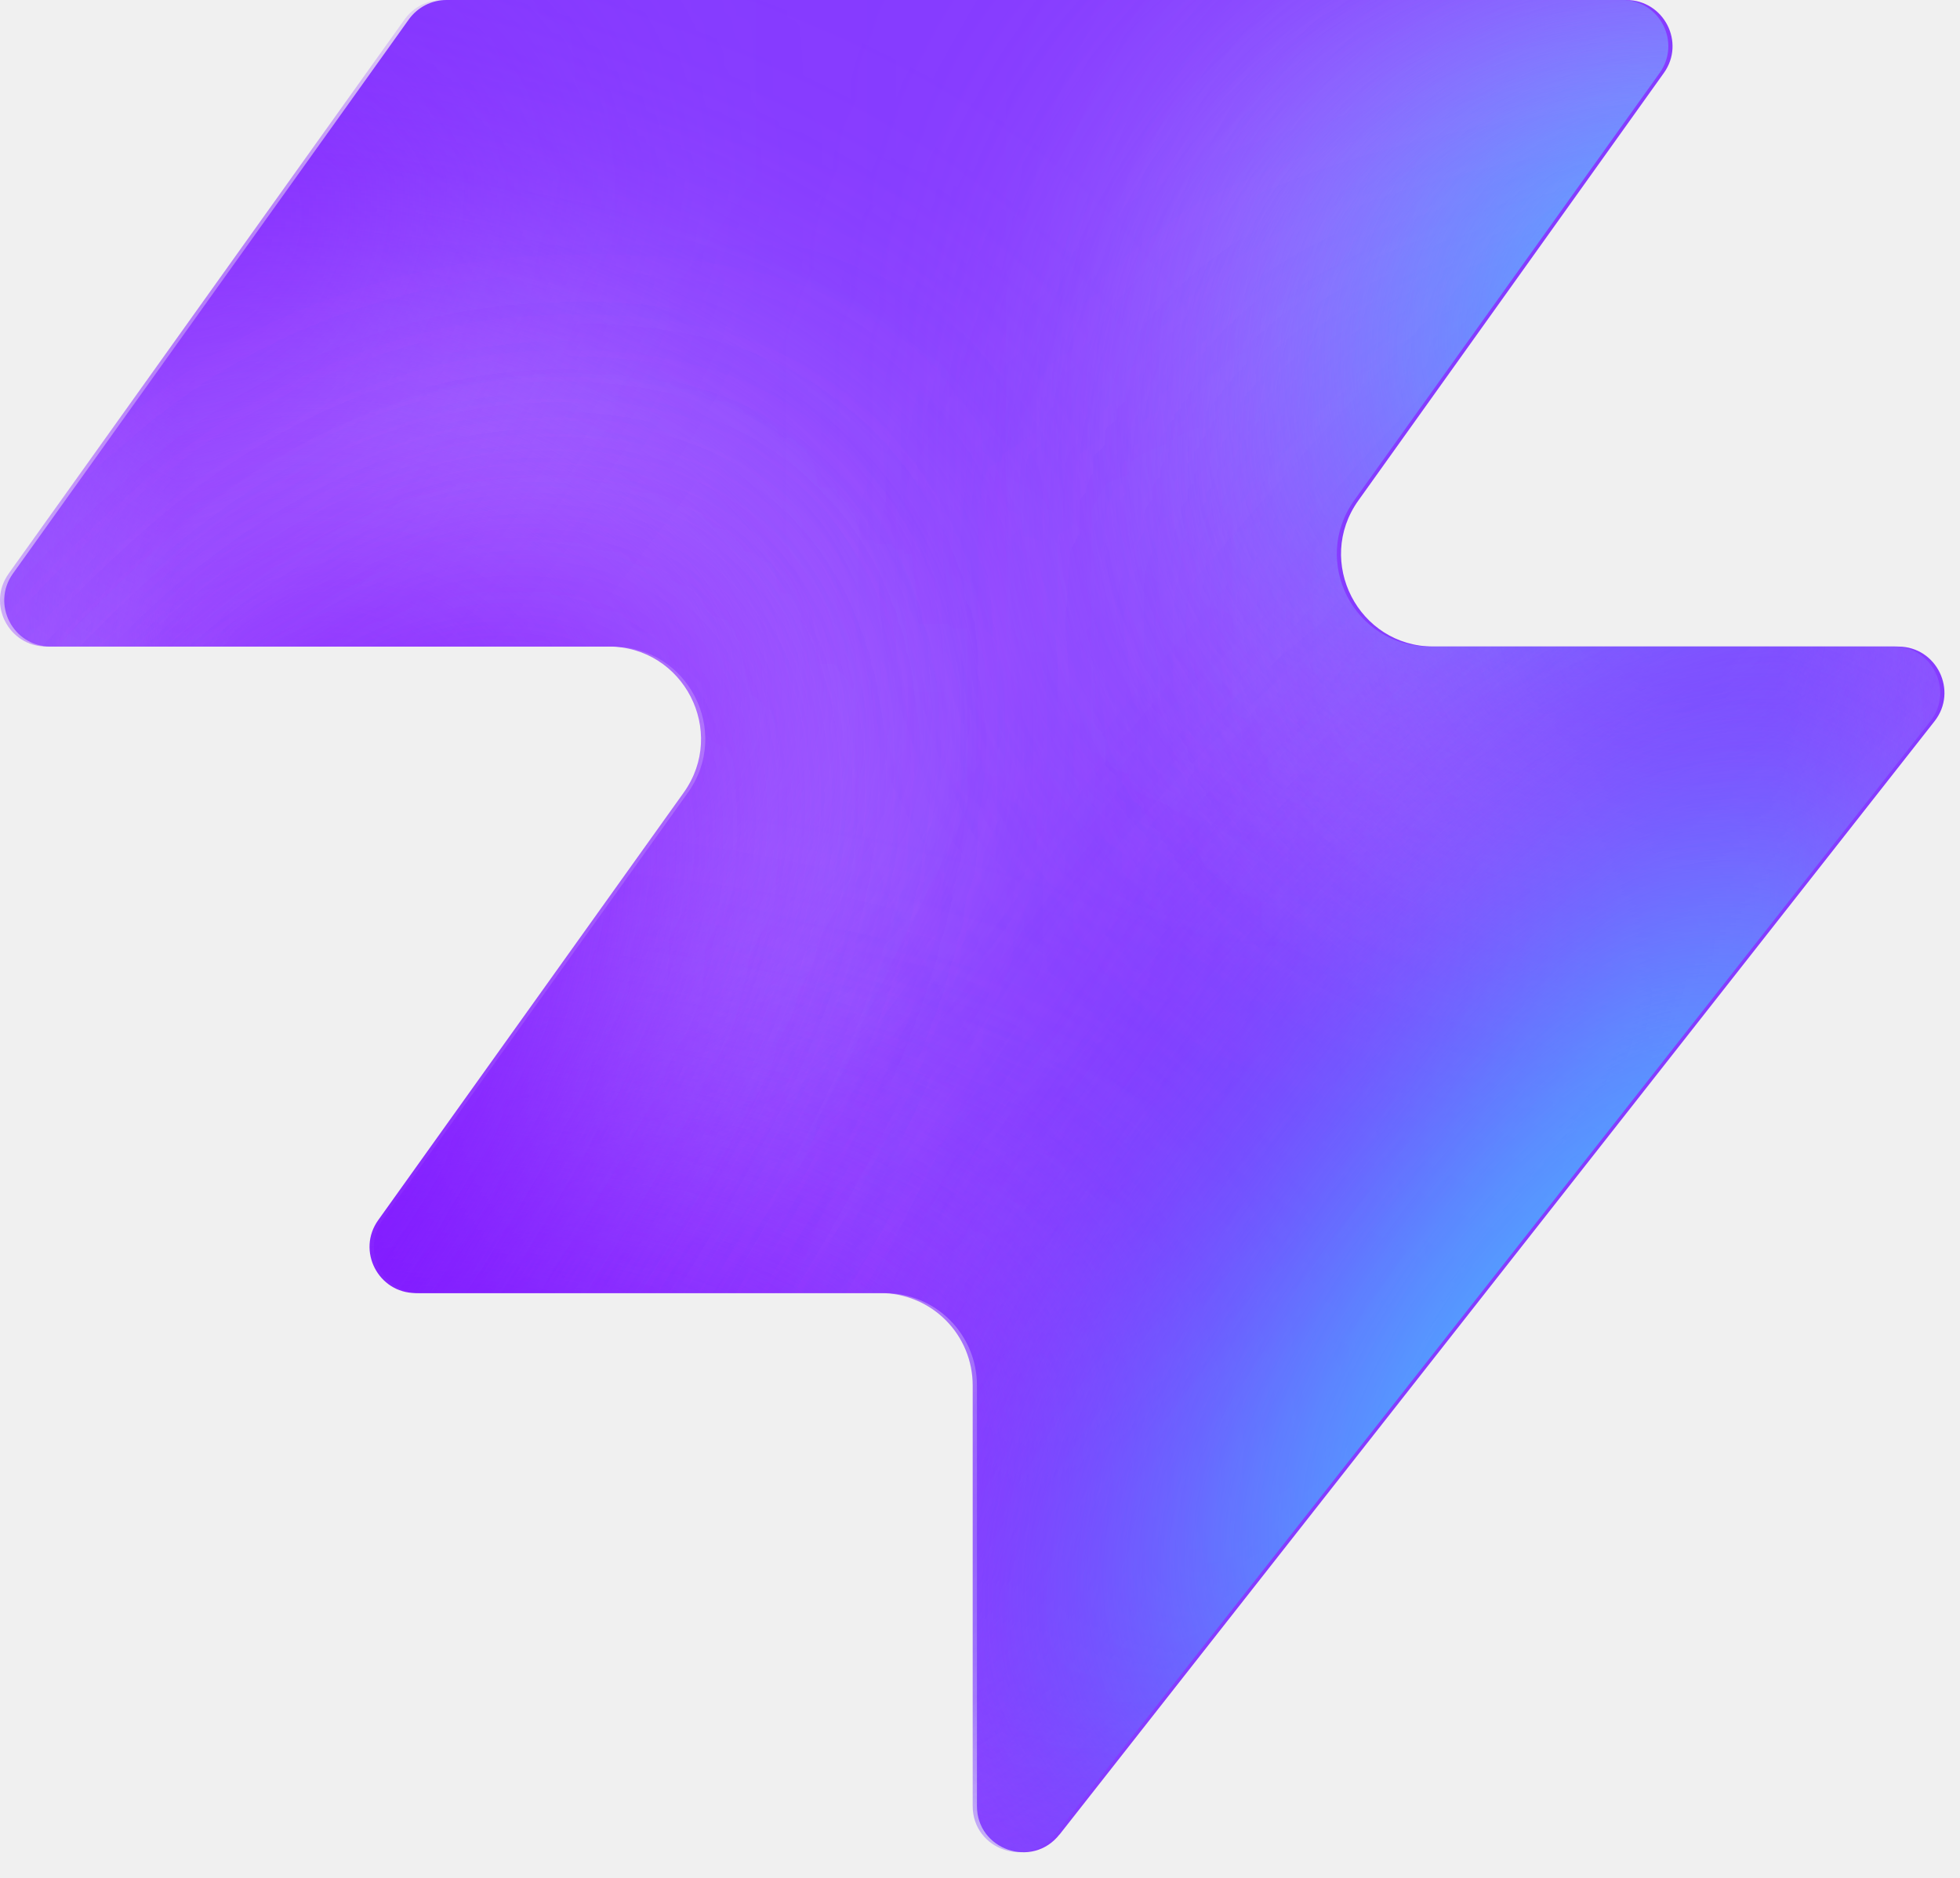
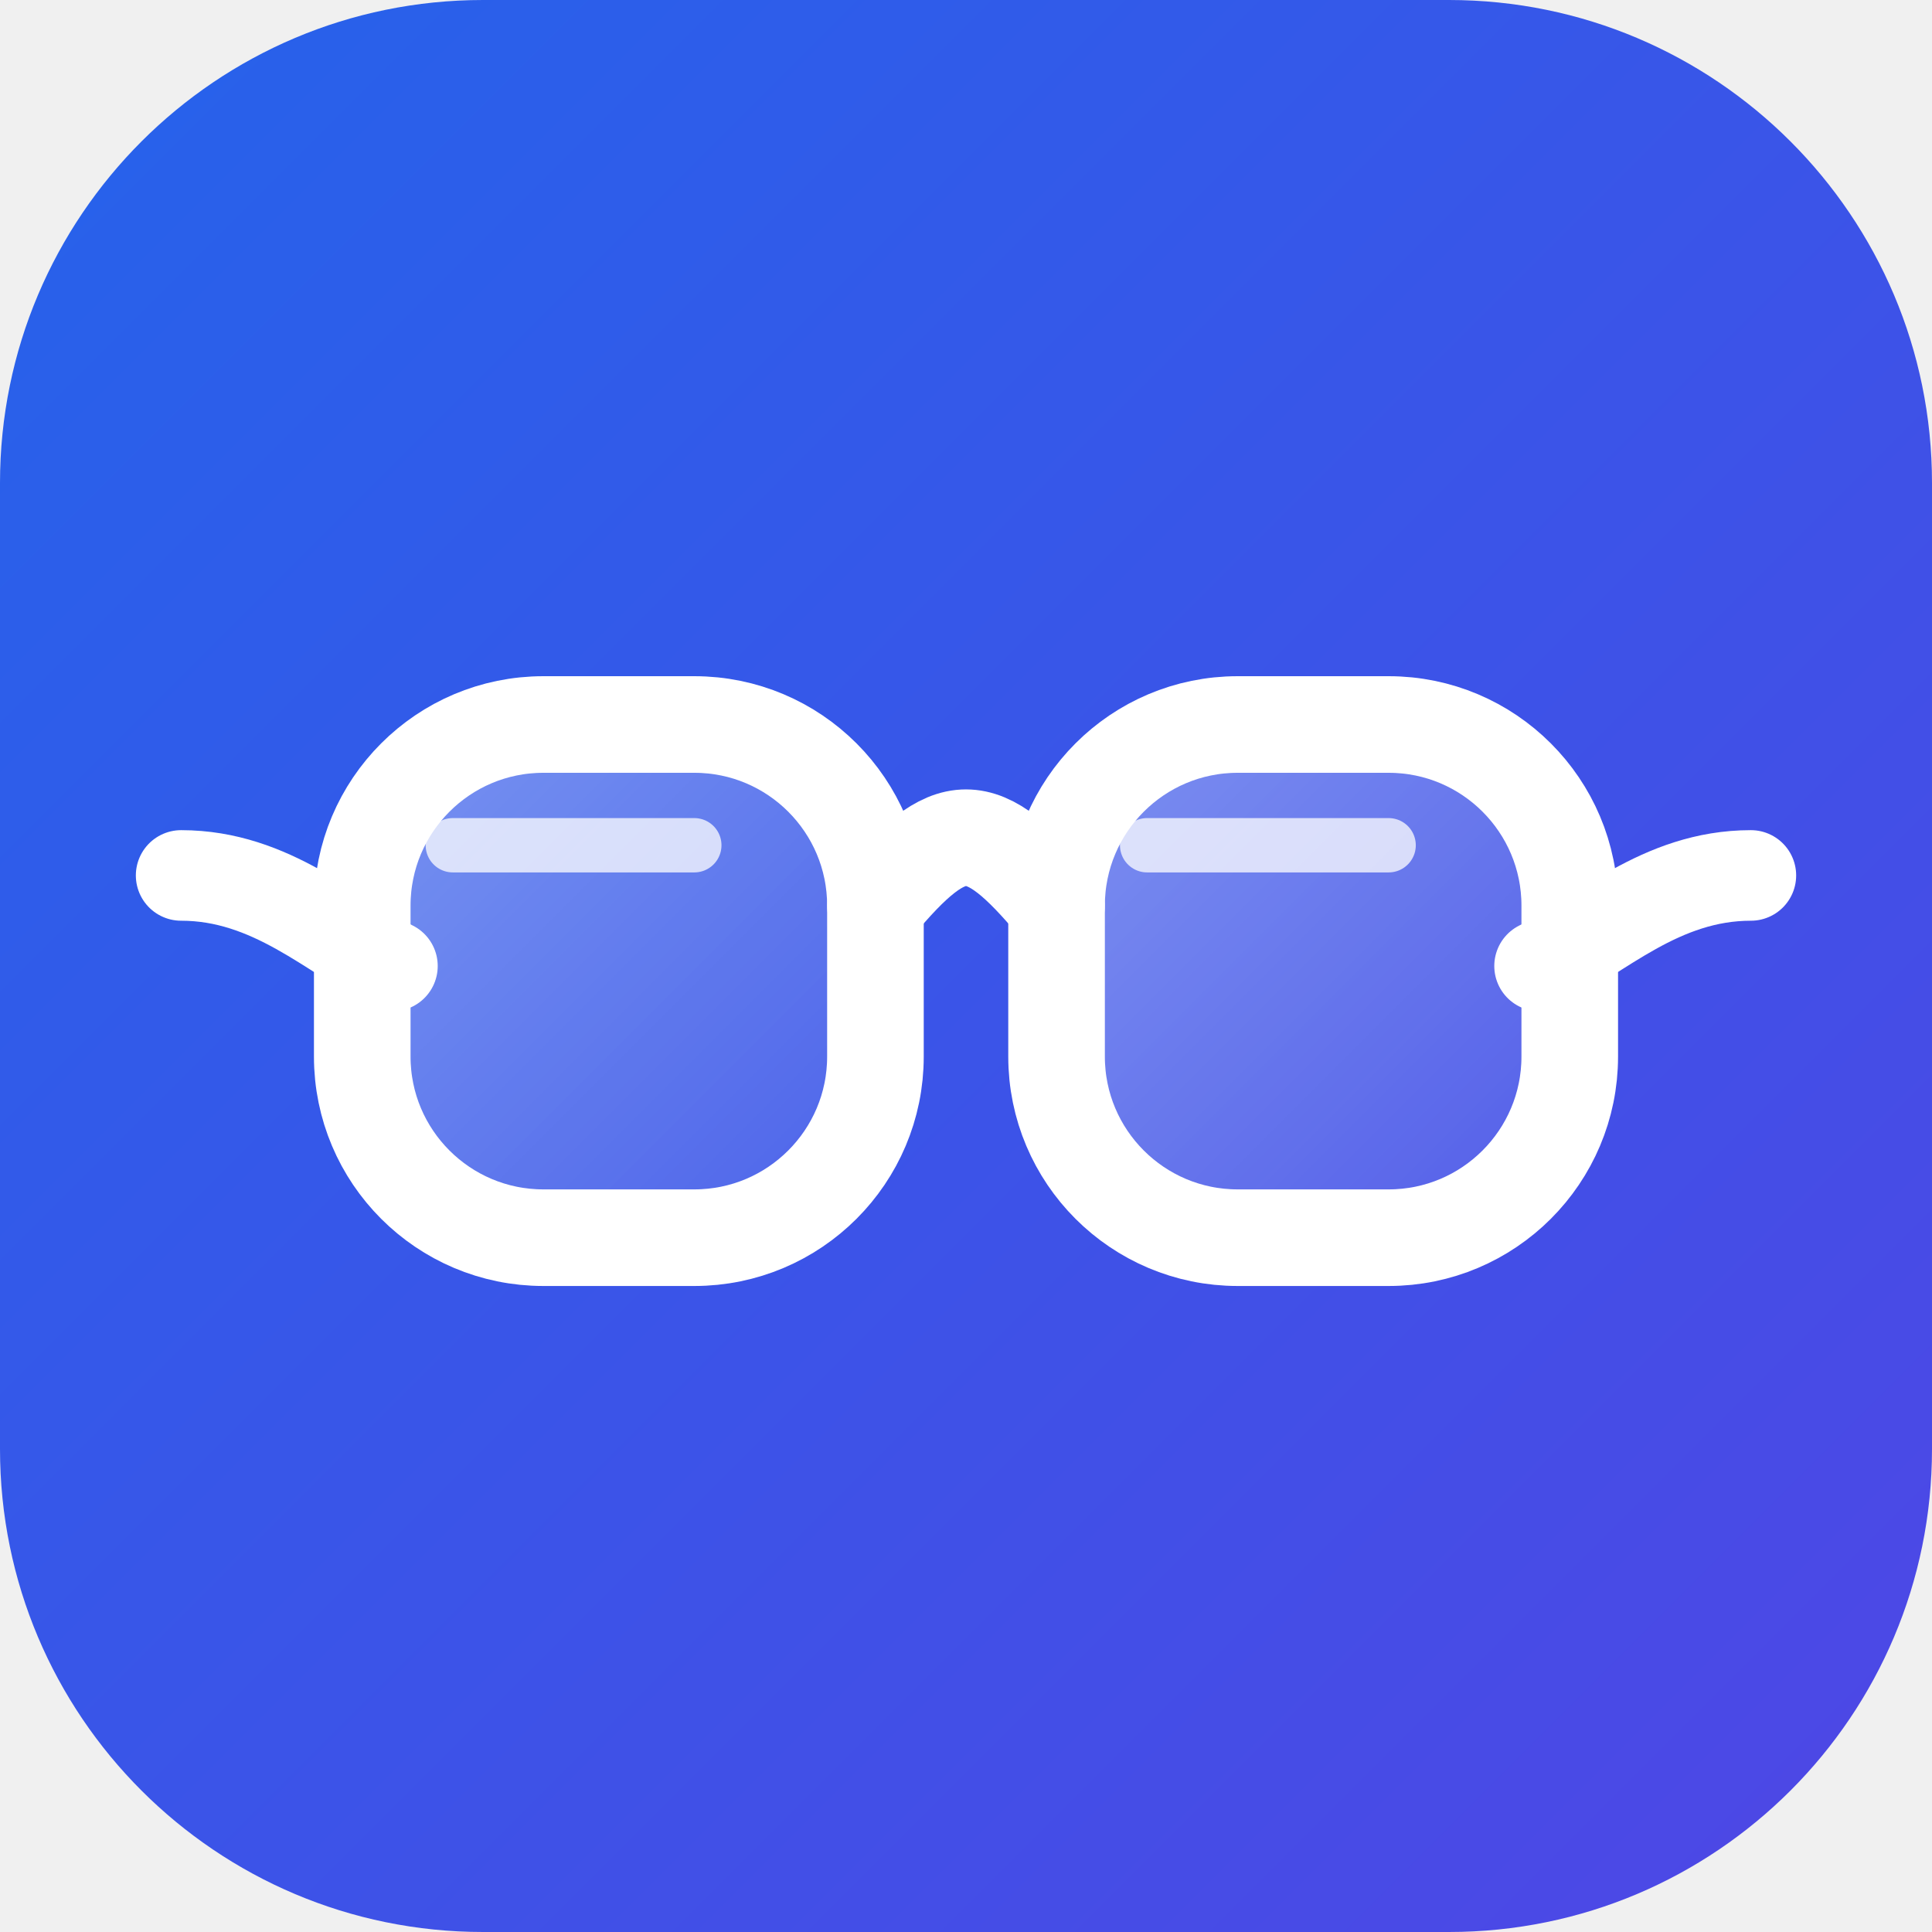
- <svg xmlns="http://www.w3.org/2000/svg" width="48" height="46" fill="none" viewBox="0 0 48 46">
-   <path fill="#863bff" d="M25.946 44.938c-.664.845-2.021.375-2.021-.698V33.937a2.26 2.26 0 0 0-2.262-2.262H10.287c-.92 0-1.456-1.04-.92-1.788l7.48-10.471c1.07-1.497 0-3.578-1.842-3.578H1.237c-.92 0-1.456-1.04-.92-1.788L10.013.474c.214-.297.556-.474.92-.474h28.894c.92 0 1.456 1.04.92 1.788l-7.48 10.471c-1.07 1.498 0 3.579 1.842 3.579h11.377c.943 0 1.473 1.088.89 1.83L25.947 44.94z" style="fill:#863bff;fill:color(display-p3 .525 .23 1);fill-opacity:1" />
-   <mask id="a" width="48" height="46" x="0" y="0" maskUnits="userSpaceOnUse" style="mask-type:alpha">
-     <path fill="#000" d="M25.842 44.938c-.664.844-2.021.375-2.021-.698V33.937a2.26 2.26 0 0 0-2.262-2.262H10.183c-.92 0-1.456-1.04-.92-1.788l7.48-10.471c1.07-1.498 0-3.579-1.842-3.579H1.133c-.92 0-1.456-1.04-.92-1.787L9.91.473c.214-.297.556-.474.92-.474h28.894c.92 0 1.456 1.04.92 1.788l-7.48 10.471c-1.07 1.498 0 3.578 1.842 3.578h11.377c.943 0 1.473 1.088.89 1.832L25.843 44.94z" style="fill:#000;fill-opacity:1" />
-   </mask>
-   <g mask="url(#a)">
-     <g filter="url(#b)">
-       <ellipse cx="5.508" cy="14.704" fill="#ede6ff" rx="5.508" ry="14.704" style="fill:#ede6ff;fill:color(display-p3 .927 .903 1);fill-opacity:1" transform="matrix(.00324 1 1 -.00324 -4.47 31.516)" />
-     </g>
-     <g filter="url(#c)">
-       <ellipse cx="10.399" cy="29.851" fill="#ede6ff" rx="10.399" ry="29.851" style="fill:#ede6ff;fill:color(display-p3 .927 .903 1);fill-opacity:1" transform="matrix(.00324 1 1 -.00324 -39.328 7.883)" />
-     </g>
-     <g filter="url(#d)">
-       <ellipse cx="5.508" cy="30.487" fill="#7e14ff" rx="5.508" ry="30.487" style="fill:#7e14ff;fill:color(display-p3 .492 .077 1);fill-opacity:1" transform="rotate(89.814 -25.913 -14.639)scale(1 -1)" />
-     </g>
-     <g filter="url(#e)">
-       <ellipse cx="5.508" cy="30.599" fill="#7e14ff" rx="5.508" ry="30.599" style="fill:#7e14ff;fill:color(display-p3 .492 .077 1);fill-opacity:1" transform="rotate(89.814 -32.644 -3.334)scale(1 -1)" />
-     </g>
-     <g filter="url(#f)">
-       <ellipse cx="5.508" cy="30.599" fill="#7e14ff" rx="5.508" ry="30.599" style="fill:#7e14ff;fill:color(display-p3 .492 .077 1);fill-opacity:1" transform="matrix(.00324 1 1 -.00324 -34.34 30.47)" />
-     </g>
-     <g filter="url(#g)">
-       <ellipse cx="14.072" cy="22.078" fill="#ede6ff" rx="14.072" ry="22.078" style="fill:#ede6ff;fill:color(display-p3 .927 .903 1);fill-opacity:1" transform="rotate(93.35 24.506 48.493)scale(-1 1)" />
-     </g>
-     <g filter="url(#h)">
-       <ellipse cx="3.47" cy="21.501" fill="#7e14ff" rx="3.47" ry="21.501" style="fill:#7e14ff;fill:color(display-p3 .492 .077 1);fill-opacity:1" transform="rotate(89.009 28.708 47.59)scale(-1 1)" />
-     </g>
-     <g filter="url(#i)">
-       <ellipse cx="3.47" cy="21.501" fill="#7e14ff" rx="3.47" ry="21.501" style="fill:#7e14ff;fill:color(display-p3 .492 .077 1);fill-opacity:1" transform="rotate(89.009 28.708 47.59)scale(-1 1)" />
-     </g>
-     <g filter="url(#j)">
-       <ellipse cx=".387" cy="8.972" fill="#7e14ff" rx="4.407" ry="29.108" style="fill:#7e14ff;fill:color(display-p3 .492 .077 1);fill-opacity:1" transform="rotate(39.51 .387 8.972)" />
-     </g>
-     <g filter="url(#k)">
-       <ellipse cx="47.523" cy="-6.092" fill="#7e14ff" rx="4.407" ry="29.108" style="fill:#7e14ff;fill:color(display-p3 .492 .077 1);fill-opacity:1" transform="rotate(37.892 47.523 -6.092)" />
-     </g>
-     <g filter="url(#l)">
-       <ellipse cx="41.412" cy="6.333" fill="#47bfff" rx="5.971" ry="9.665" style="fill:#47bfff;fill:color(display-p3 .28 .748 1);fill-opacity:1" transform="rotate(37.892 41.412 6.333)" />
-     </g>
-     <g filter="url(#m)">
-       <ellipse cx="-1.879" cy="38.332" fill="#7e14ff" rx="4.407" ry="29.108" style="fill:#7e14ff;fill:color(display-p3 .492 .077 1);fill-opacity:1" transform="rotate(37.892 -1.88 38.332)" />
-     </g>
-     <g filter="url(#n)">
-       <ellipse cx="-1.879" cy="38.332" fill="#7e14ff" rx="4.407" ry="29.108" style="fill:#7e14ff;fill:color(display-p3 .492 .077 1);fill-opacity:1" transform="rotate(37.892 -1.88 38.332)" />
-     </g>
-     <g filter="url(#o)">
-       <ellipse cx="35.651" cy="29.907" fill="#7e14ff" rx="4.407" ry="29.108" style="fill:#7e14ff;fill:color(display-p3 .492 .077 1);fill-opacity:1" transform="rotate(37.892 35.651 29.907)" />
-     </g>
-     <g filter="url(#p)">
-       <ellipse cx="38.418" cy="32.4" fill="#47bfff" rx="5.971" ry="15.297" style="fill:#47bfff;fill:color(display-p3 .28 .748 1);fill-opacity:1" transform="rotate(37.892 38.418 32.4)" />
-     </g>
+ <svg xmlns="http://www.w3.org/2000/svg" viewBox="0 0 64 64" width="64" height="64">
+   <defs>
+     <linearGradient id="bgGrad" x1="0%" y1="0%" x2="100%" y2="100%">
+       <stop offset="0%" stop-color="#2563eb" />
+       <stop offset="100%" stop-color="#4f46e5" />
+     </linearGradient>
+     <linearGradient id="lensGrad" x1="0%" y1="0%" x2="100%" y2="100%">
+       <stop offset="0%" stop-color="#ffffff" stop-opacity="0.35" />
+       <stop offset="100%" stop-color="#ffffff" stop-opacity="0.08" />
+     </linearGradient>
+   </defs>
+   <rect width="64" height="64" rx="16" fill="url(#bgGrad)" />
+   <g transform="translate(0, 0)">
+     <path d="M6 29 C9 29 11 31 13 32" stroke="#ffffff" stroke-width="3" stroke-linecap="round" />
+     <path d="M58 29 C55 29 53 31 51 32" stroke="#ffffff" stroke-width="3" stroke-linecap="round" />
+     <rect x="12" y="24" width="17" height="17" rx="6" fill="url(#lensGrad)" stroke="#ffffff" stroke-width="3.2" />
+     <rect x="35" y="24" width="17" height="17" rx="6" fill="url(#lensGrad)" stroke="#ffffff" stroke-width="3.2" />
+     <path d="M29 30 C31.5 27 32.5 27 35 30" fill="none" stroke="#ffffff" stroke-width="3.2" stroke-linecap="round" />
+     <path d="M15 28 L23 28" stroke="#ffffff" stroke-width="1.8" stroke-linecap="round" opacity="0.75" />
+     <path d="M38 28 L46 28" stroke="#ffffff" stroke-width="1.8" stroke-linecap="round" opacity="0.75" />
  </g>
-   <defs>
-     <filter id="b" width="60.045" height="41.654" x="-19.77" y="16.149" color-interpolation-filters="sRGB" filterUnits="userSpaceOnUse">
-       <feFlood flood-opacity="0" result="BackgroundImageFix" />
-       <feBlend in="SourceGraphic" in2="BackgroundImageFix" result="shape" />
-       <feGaussianBlur result="effect1_foregroundBlur_2002_17158" stdDeviation="7.659" />
-     </filter>
-     <filter id="c" width="90.34" height="51.437" x="-54.613" y="-7.533" color-interpolation-filters="sRGB" filterUnits="userSpaceOnUse">
-       <feFlood flood-opacity="0" result="BackgroundImageFix" />
-       <feBlend in="SourceGraphic" in2="BackgroundImageFix" result="shape" />
-       <feGaussianBlur result="effect1_foregroundBlur_2002_17158" stdDeviation="7.659" />
-     </filter>
-     <filter id="d" width="79.355" height="29.4" x="-49.64" y="2.03" color-interpolation-filters="sRGB" filterUnits="userSpaceOnUse">
-       <feFlood flood-opacity="0" result="BackgroundImageFix" />
-       <feBlend in="SourceGraphic" in2="BackgroundImageFix" result="shape" />
-       <feGaussianBlur result="effect1_foregroundBlur_2002_17158" stdDeviation="4.596" />
-     </filter>
-     <filter id="e" width="79.579" height="29.4" x="-45.045" y="20.029" color-interpolation-filters="sRGB" filterUnits="userSpaceOnUse">
-       <feFlood flood-opacity="0" result="BackgroundImageFix" />
-       <feBlend in="SourceGraphic" in2="BackgroundImageFix" result="shape" />
-       <feGaussianBlur result="effect1_foregroundBlur_2002_17158" stdDeviation="4.596" />
-     </filter>
-     <filter id="f" width="79.579" height="29.4" x="-43.513" y="21.178" color-interpolation-filters="sRGB" filterUnits="userSpaceOnUse">
-       <feFlood flood-opacity="0" result="BackgroundImageFix" />
-       <feBlend in="SourceGraphic" in2="BackgroundImageFix" result="shape" />
-       <feGaussianBlur result="effect1_foregroundBlur_2002_17158" stdDeviation="4.596" />
-     </filter>
-     <filter id="g" width="74.749" height="58.852" x="15.756" y="-17.901" color-interpolation-filters="sRGB" filterUnits="userSpaceOnUse">
-       <feFlood flood-opacity="0" result="BackgroundImageFix" />
-       <feBlend in="SourceGraphic" in2="BackgroundImageFix" result="shape" />
-       <feGaussianBlur result="effect1_foregroundBlur_2002_17158" stdDeviation="7.659" />
-     </filter>
-     <filter id="h" width="61.377" height="25.362" x="23.548" y="2.284" color-interpolation-filters="sRGB" filterUnits="userSpaceOnUse">
-       <feFlood flood-opacity="0" result="BackgroundImageFix" />
-       <feBlend in="SourceGraphic" in2="BackgroundImageFix" result="shape" />
-       <feGaussianBlur result="effect1_foregroundBlur_2002_17158" stdDeviation="4.596" />
-     </filter>
-     <filter id="i" width="61.377" height="25.362" x="23.548" y="2.284" color-interpolation-filters="sRGB" filterUnits="userSpaceOnUse">
-       <feFlood flood-opacity="0" result="BackgroundImageFix" />
-       <feBlend in="SourceGraphic" in2="BackgroundImageFix" result="shape" />
-       <feGaussianBlur result="effect1_foregroundBlur_2002_17158" stdDeviation="4.596" />
-     </filter>
-     <filter id="j" width="56.045" height="63.649" x="-27.636" y="-22.853" color-interpolation-filters="sRGB" filterUnits="userSpaceOnUse">
-       <feFlood flood-opacity="0" result="BackgroundImageFix" />
-       <feBlend in="SourceGraphic" in2="BackgroundImageFix" result="shape" />
-       <feGaussianBlur result="effect1_foregroundBlur_2002_17158" stdDeviation="4.596" />
-     </filter>
-     <filter id="k" width="54.814" height="64.646" x="20.116" y="-38.415" color-interpolation-filters="sRGB" filterUnits="userSpaceOnUse">
-       <feFlood flood-opacity="0" result="BackgroundImageFix" />
-       <feBlend in="SourceGraphic" in2="BackgroundImageFix" result="shape" />
-       <feGaussianBlur result="effect1_foregroundBlur_2002_17158" stdDeviation="4.596" />
-     </filter>
-     <filter id="l" width="33.541" height="35.313" x="24.641" y="-11.323" color-interpolation-filters="sRGB" filterUnits="userSpaceOnUse">
-       <feFlood flood-opacity="0" result="BackgroundImageFix" />
-       <feBlend in="SourceGraphic" in2="BackgroundImageFix" result="shape" />
-       <feGaussianBlur result="effect1_foregroundBlur_2002_17158" stdDeviation="4.596" />
-     </filter>
-     <filter id="m" width="54.814" height="64.646" x="-29.286" y="6.009" color-interpolation-filters="sRGB" filterUnits="userSpaceOnUse">
-       <feFlood flood-opacity="0" result="BackgroundImageFix" />
-       <feBlend in="SourceGraphic" in2="BackgroundImageFix" result="shape" />
-       <feGaussianBlur result="effect1_foregroundBlur_2002_17158" stdDeviation="4.596" />
-     </filter>
-     <filter id="n" width="54.814" height="64.646" x="-29.286" y="6.009" color-interpolation-filters="sRGB" filterUnits="userSpaceOnUse">
-       <feFlood flood-opacity="0" result="BackgroundImageFix" />
-       <feBlend in="SourceGraphic" in2="BackgroundImageFix" result="shape" />
-       <feGaussianBlur result="effect1_foregroundBlur_2002_17158" stdDeviation="4.596" />
-     </filter>
-     <filter id="o" width="54.814" height="64.646" x="8.244" y="-2.416" color-interpolation-filters="sRGB" filterUnits="userSpaceOnUse">
-       <feFlood flood-opacity="0" result="BackgroundImageFix" />
-       <feBlend in="SourceGraphic" in2="BackgroundImageFix" result="shape" />
-       <feGaussianBlur result="effect1_foregroundBlur_2002_17158" stdDeviation="4.596" />
-     </filter>
-     <filter id="p" width="39.409" height="43.623" x="18.713" y="10.588" color-interpolation-filters="sRGB" filterUnits="userSpaceOnUse">
-       <feFlood flood-opacity="0" result="BackgroundImageFix" />
-       <feBlend in="SourceGraphic" in2="BackgroundImageFix" result="shape" />
-       <feGaussianBlur result="effect1_foregroundBlur_2002_17158" stdDeviation="4.596" />
-     </filter>
-   </defs>
</svg>
